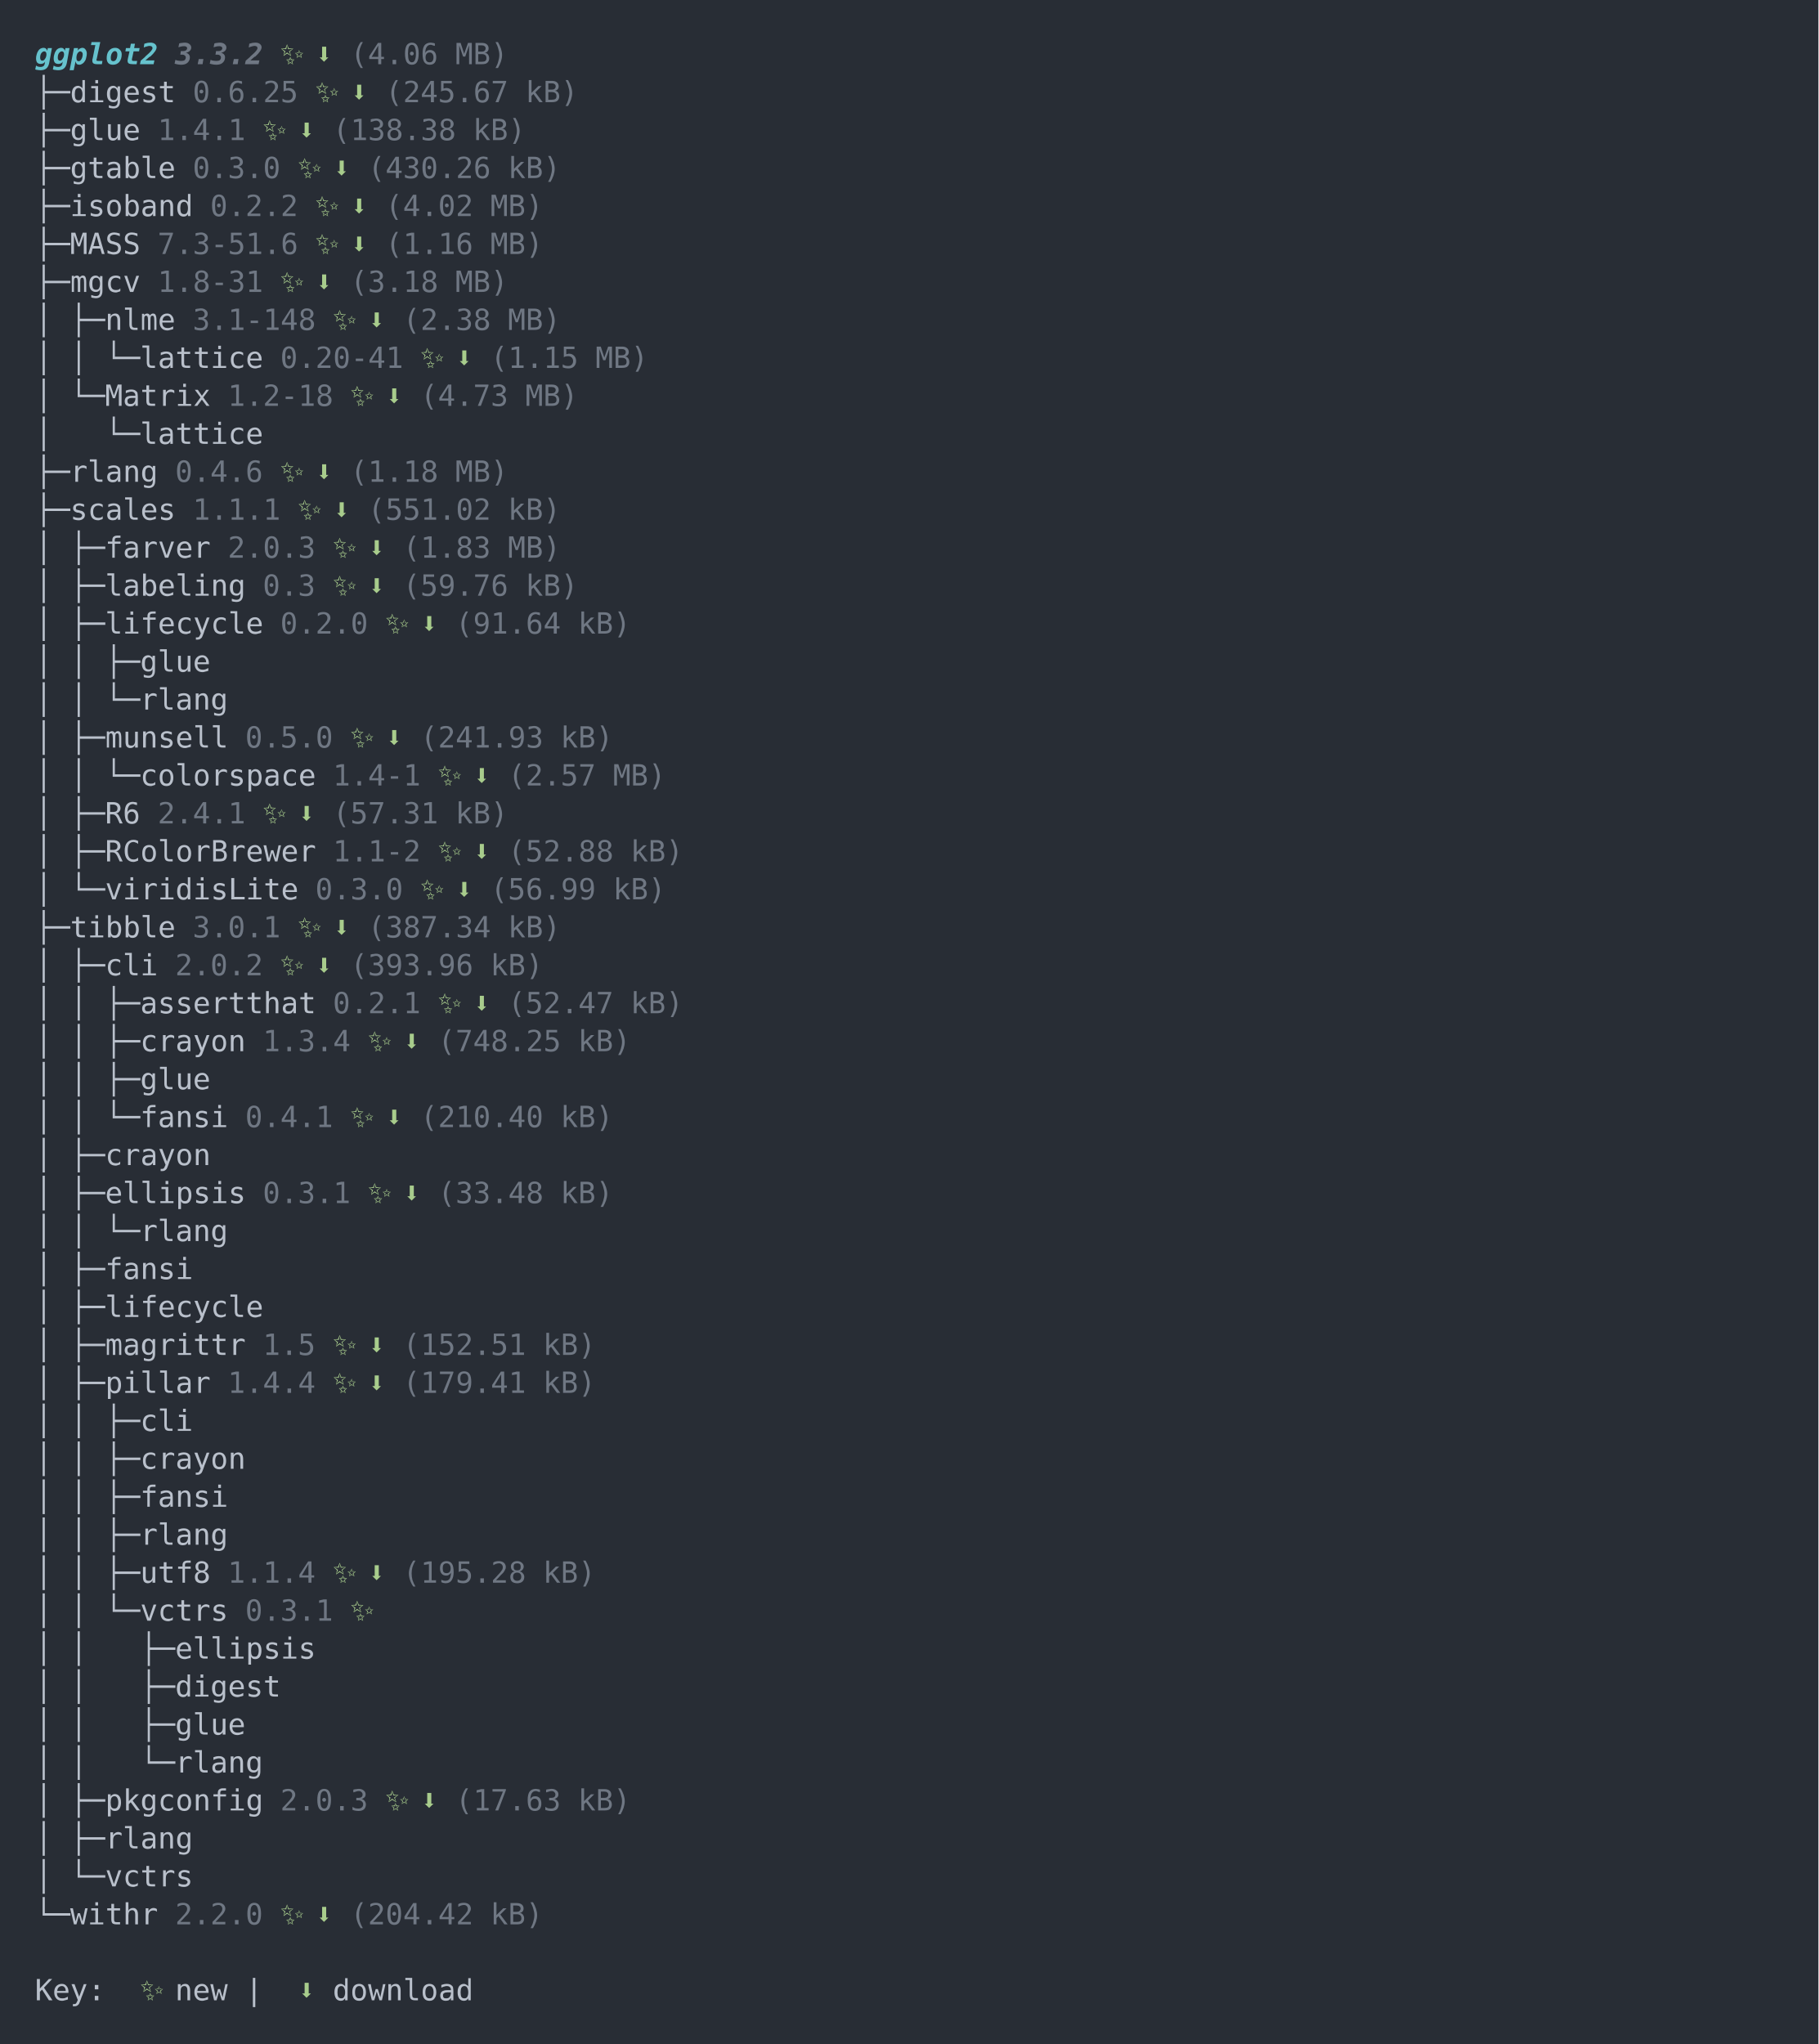
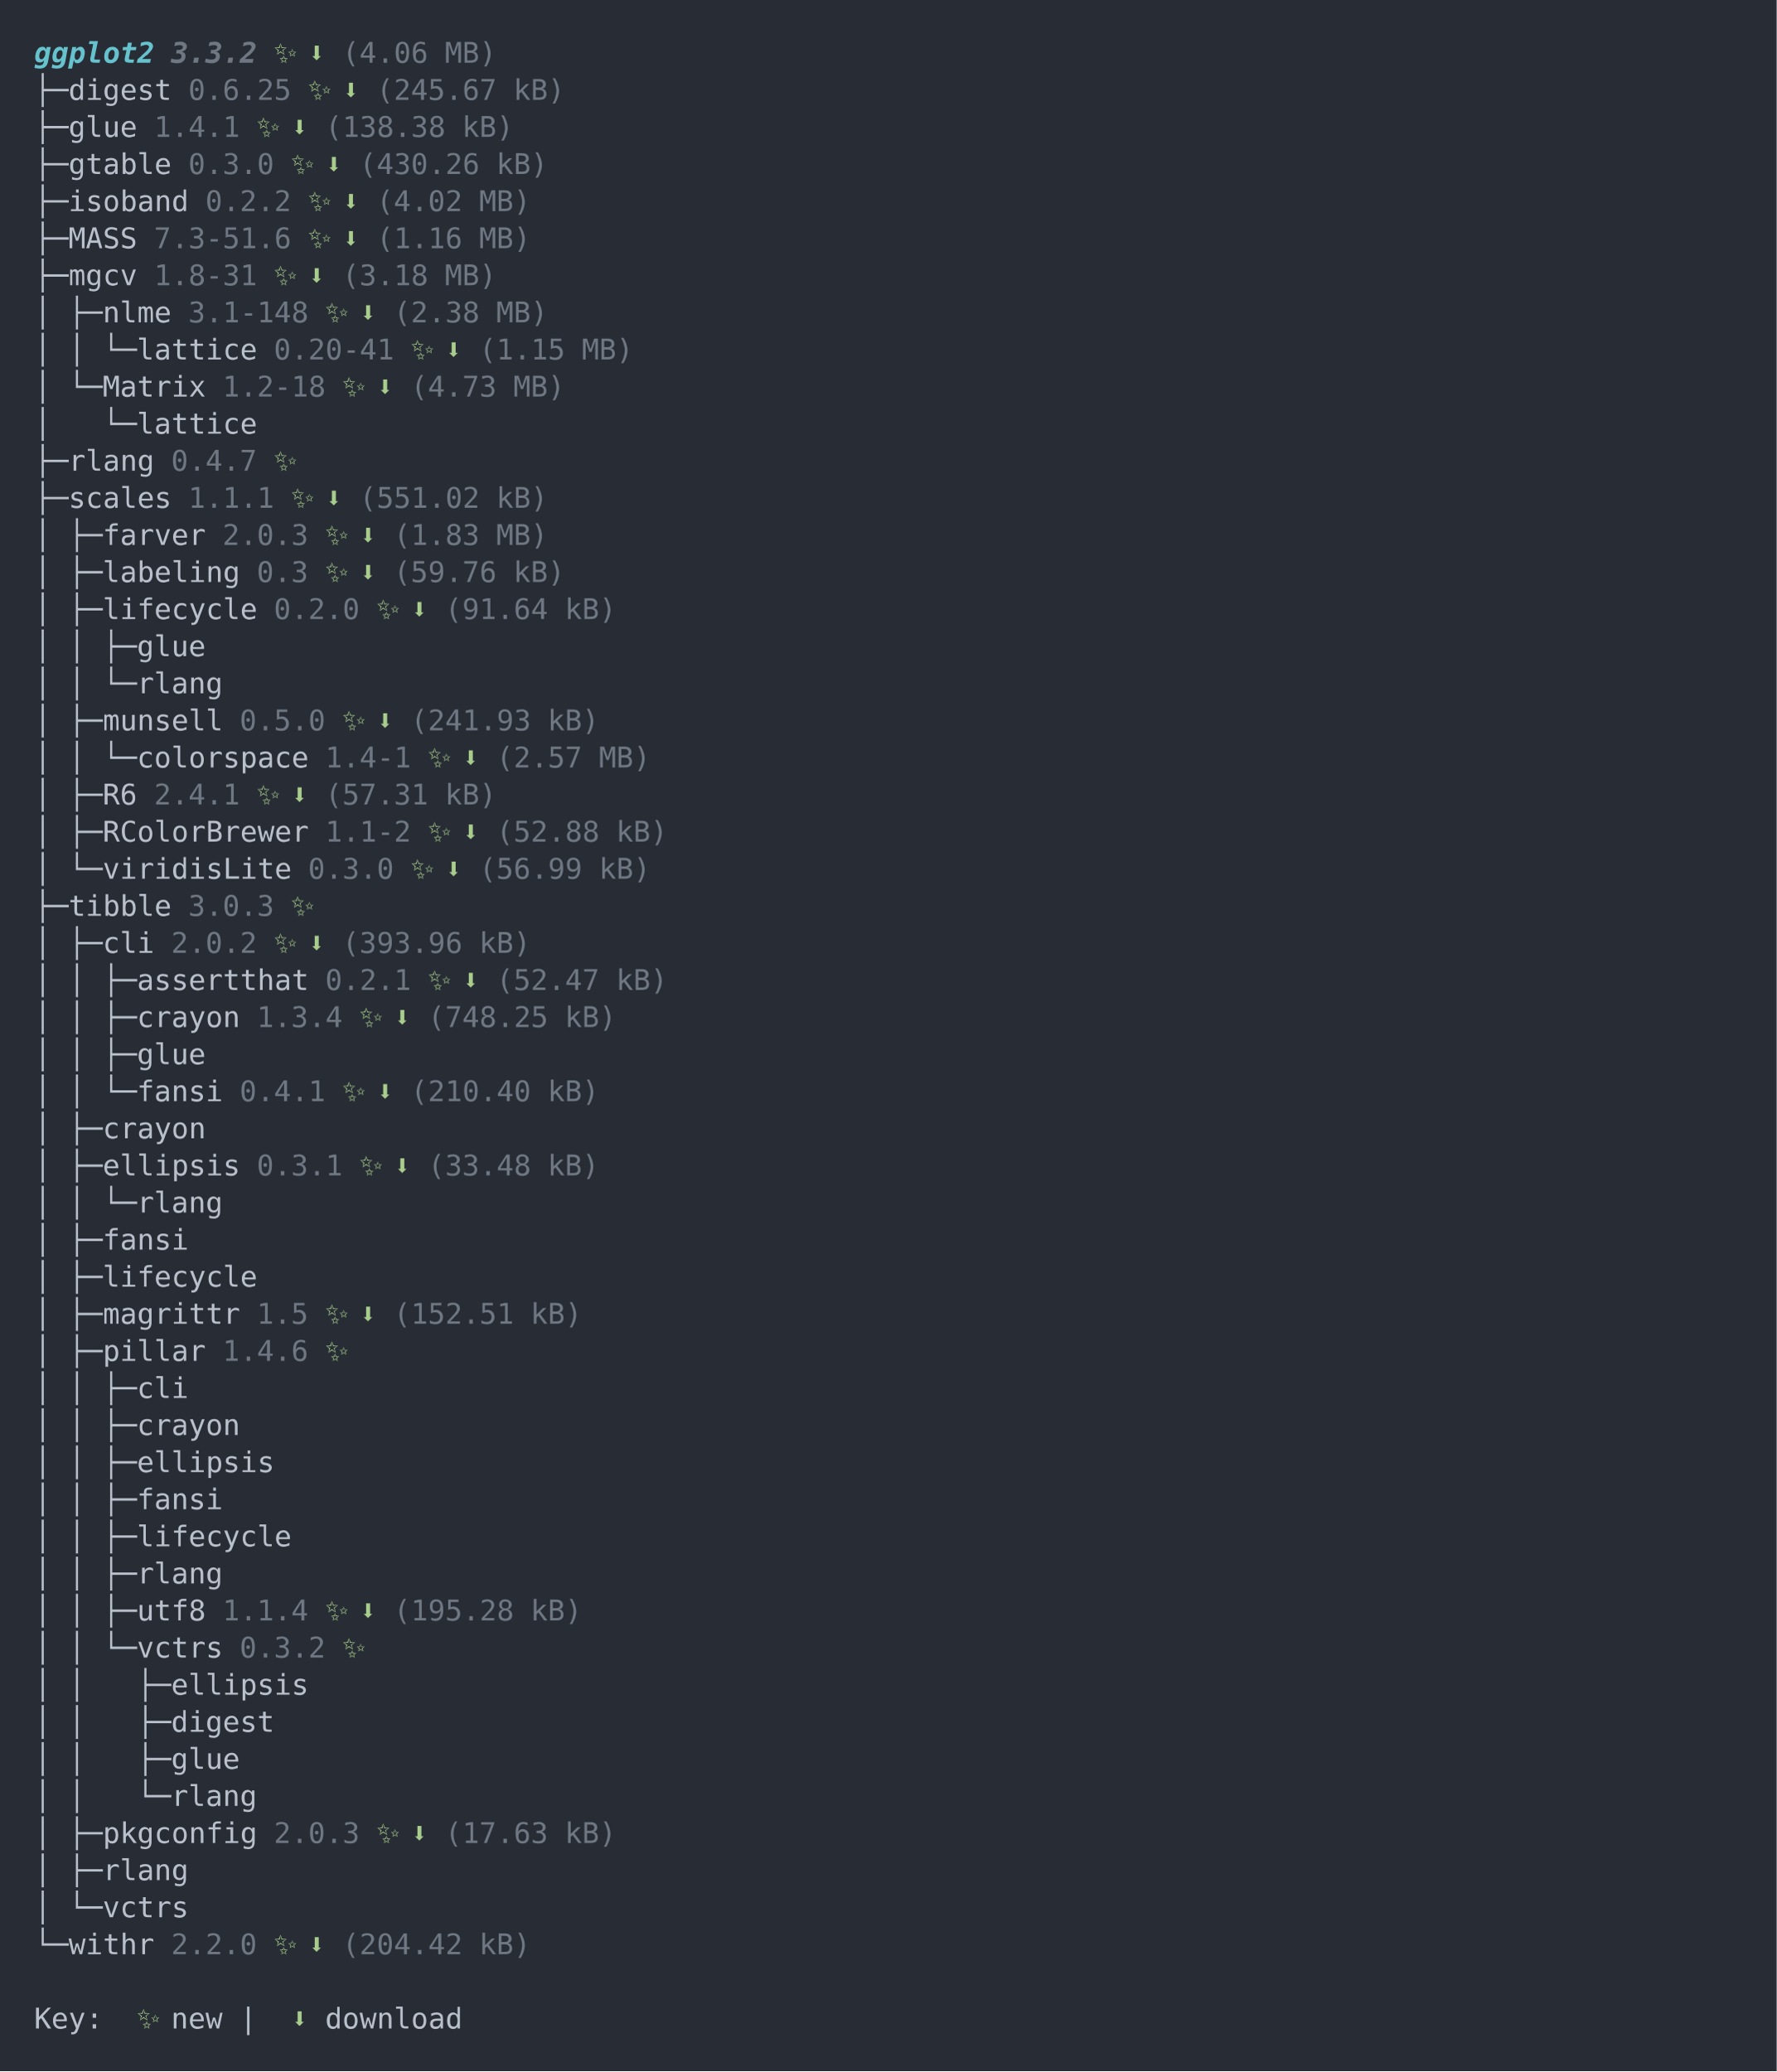
- <svg xmlns="http://www.w3.org/2000/svg" xmlns:xlink="http://www.w3.org/1999/xlink" width="1040" height="1168.92">
-   <rect width="1040" height="1168.92" rx="0" ry="0" class="a" />
-   <svg height="1128.92" viewBox="0 0 100 112.892" width="1000" x="20" y="20">
+ <svg xmlns="http://www.w3.org/2000/svg" xmlns:xlink="http://www.w3.org/1999/xlink" width="1040" height="1212.34">
+   <rect width="1040" height="1212.34" rx="0" ry="0" class="a" />
+   <svg height="1172.34" viewBox="0 0 100 117.234" width="1000" x="20" y="20">
    <style>.a{fill:rgb(40,45,53)}.b{font-family:'Fira Code',Monaco,Consolas,Menlo,'Bitstream Vera Sans Mono','Powerline Symbols',monospace}.c{fill:rgb(185,192,203);white-space:pre}.d{fill:transparent}.e{fill:rgb(102,194,205);font-style:italic;font-weight:bold;white-space:pre}.f{fill:rgb(111,119,131);font-style:italic;font-weight:bold;white-space:pre}.g{fill:rgb(168,204,140);white-space:pre}.h{fill:rgb(111,119,131);white-space:pre}</style>
    <g font-family="'Fira Code',Monaco,Consolas,Menlo,'Bitstream Vera Sans Mono','Powerline Symbols',monospace" font-size="1.67" class="b">
      <defs>
        <symbol id="1">
          <text x="0" y="1.67" class="c">│</text>
          <text x="2.004" y="1.67" class="c">│</text>
          <text x="4.008" y="1.67" class="c">├─glue</text>
        </symbol>
        <symbol id="2">
          <text x="0" y="1.67" class="c">│</text>
          <text x="2.004" y="1.67" class="c">│</text>
          <text x="4.008" y="1.67" class="c">└─rlang</text>
        </symbol>
        <symbol id="a">
-           <rect height="53" width="100" x="0" y="0" class="d" />
+           <rect height="55" width="100" x="0" y="0" class="d" />
        </symbol>
      </defs>
-       <rect height="112.892" width="100" class="a" />
+       <rect height="117.234" width="100" class="a" />
      <svg x="0" y="0" width="100">
        <svg x="0">
          <use xlink:href="#a" />
          <text x="0" y="1.67" class="e">ggplot2</text>
          <text x="8.016" y="1.67" class="f">3.3.2</text>
          <text x="14.028" y="1.67" class="g">✨</text>
          <text x="16.032" y="1.67" class="g">⬇</text>
          <text x="18.036" y="1.67" class="h">(4.06</text>
          <text x="24.048" y="1.67" class="h">MB)</text>
          <text x="0" y="3.841" class="c">├─digest</text>
          <text x="9.018" y="3.841" class="h">0.6.25</text>
          <text x="16.032" y="3.841" class="g">✨</text>
          <text x="18.036" y="3.841" class="g">⬇</text>
          <text x="20.04" y="3.841" class="h">(245.67</text>
          <text x="28.056" y="3.841" class="h">kB)</text>
          <text x="0" y="6.012" class="c">├─glue</text>
          <text x="7.014" y="6.012" class="h">1.4.1</text>
          <text x="13.026" y="6.012" class="g">✨</text>
          <text x="15.03" y="6.012" class="g">⬇</text>
          <text x="17.034" y="6.012" class="h">(138.38</text>
          <text x="25.05" y="6.012" class="h">kB)</text>
          <text x="0" y="8.183" class="c">├─gtable</text>
          <text x="9.018" y="8.183" class="h">0.3.0</text>
          <text x="15.03" y="8.183" class="g">✨</text>
          <text x="17.034" y="8.183" class="g">⬇</text>
          <text x="19.038" y="8.183" class="h">(430.26</text>
          <text x="27.054" y="8.183" class="h">kB)</text>
          <text x="0" y="10.354" class="c">├─isoband</text>
          <text x="10.02" y="10.354" class="h">0.2.2</text>
          <text x="16.032" y="10.354" class="g">✨</text>
          <text x="18.036" y="10.354" class="g">⬇</text>
          <text x="20.04" y="10.354" class="h">(4.02</text>
          <text x="26.052" y="10.354" class="h">MB)</text>
          <text x="0" y="12.525" class="c">├─MASS</text>
          <text x="7.014" y="12.525" class="h">7.3-51.6</text>
          <text x="16.032" y="12.525" class="g">✨</text>
          <text x="18.036" y="12.525" class="g">⬇</text>
          <text x="20.04" y="12.525" class="h">(1.16</text>
          <text x="26.052" y="12.525" class="h">MB)</text>
          <text x="0" y="14.696" class="c">├─mgcv</text>
          <text x="7.014" y="14.696" class="h">1.8-31</text>
          <text x="14.028" y="14.696" class="g">✨</text>
          <text x="16.032" y="14.696" class="g">⬇</text>
          <text x="18.036" y="14.696" class="h">(3.18</text>
          <text x="24.048" y="14.696" class="h">MB)</text>
          <text x="0" y="16.867" class="c">│</text>
          <text x="2.004" y="16.867" class="c">├─nlme</text>
          <text x="9.018" y="16.867" class="h">3.1-148</text>
          <text x="17.034" y="16.867" class="g">✨</text>
          <text x="19.038" y="16.867" class="g">⬇</text>
          <text x="21.042" y="16.867" class="h">(2.38</text>
          <text x="27.054" y="16.867" class="h">MB)</text>
          <text x="0" y="19.038" class="c">│</text>
          <text x="2.004" y="19.038" class="c">│</text>
          <text x="4.008" y="19.038" class="c">└─lattice</text>
          <text x="14.028" y="19.038" class="h">0.20-41</text>
          <text x="22.044" y="19.038" class="g">✨</text>
          <text x="24.048" y="19.038" class="g">⬇</text>
          <text x="26.052" y="19.038" class="h">(1.15</text>
          <text x="32.064" y="19.038" class="h">MB)</text>
          <text x="0" y="21.209" class="c">│</text>
          <text x="2.004" y="21.209" class="c">└─Matrix</text>
          <text x="11.022" y="21.209" class="h">1.2-18</text>
          <text x="18.036" y="21.209" class="g">✨</text>
          <text x="20.04" y="21.209" class="g">⬇</text>
          <text x="22.044" y="21.209" class="h">(4.73</text>
          <text x="28.056" y="21.209" class="h">MB)</text>
          <text x="0" y="23.38" class="c">│</text>
          <text x="4.008" y="23.38" class="c">└─lattice</text>
          <text x="0" y="25.551" class="c">├─rlang</text>
-           <text x="8.016" y="25.551" class="h">0.4.6</text>
+           <text x="8.016" y="25.551" class="h">0.4.7</text>
          <text x="14.028" y="25.551" class="g">✨</text>
-           <text x="16.032" y="25.551" class="g">⬇</text>
-           <text x="18.036" y="25.551" class="h">(1.18</text>
-           <text x="24.048" y="25.551" class="h">MB)</text>
          <text x="0" y="27.722" class="c">├─scales</text>
          <text x="9.018" y="27.722" class="h">1.1.1</text>
          <text x="15.03" y="27.722" class="g">✨</text>
          <text x="17.034" y="27.722" class="g">⬇</text>
          <text x="19.038" y="27.722" class="h">(551.02</text>
          <text x="27.054" y="27.722" class="h">kB)</text>
          <text x="0" y="29.893" class="c">│</text>
          <text x="2.004" y="29.893" class="c">├─farver</text>
          <text x="11.022" y="29.893" class="h">2.0.3</text>
          <text x="17.034" y="29.893" class="g">✨</text>
          <text x="19.038" y="29.893" class="g">⬇</text>
          <text x="21.042" y="29.893" class="h">(1.83</text>
          <text x="27.054" y="29.893" class="h">MB)</text>
          <text x="0" y="32.064" class="c">│</text>
          <text x="2.004" y="32.064" class="c">├─labeling</text>
          <text x="13.026" y="32.064" class="h">0.3</text>
          <text x="17.034" y="32.064" class="g">✨</text>
          <text x="19.038" y="32.064" class="g">⬇</text>
          <text x="21.042" y="32.064" class="h">(59.76</text>
          <text x="28.056" y="32.064" class="h">kB)</text>
          <text x="0" y="34.235" class="c">│</text>
          <text x="2.004" y="34.235" class="c">├─lifecycle</text>
          <text x="14.028" y="34.235" class="h">0.2.0</text>
          <text x="20.04" y="34.235" class="g">✨</text>
          <text x="22.044" y="34.235" class="g">⬇</text>
          <text x="24.048" y="34.235" class="h">(91.64</text>
          <text x="31.062" y="34.235" class="h">kB)</text>
          <use xlink:href="#1" y="34.736" />
          <use xlink:href="#2" y="36.907" />
          <text x="0" y="40.748" class="c">│</text>
          <text x="2.004" y="40.748" class="c">├─munsell</text>
          <text x="12.024" y="40.748" class="h">0.5.0</text>
          <text x="18.036" y="40.748" class="g">✨</text>
          <text x="20.04" y="40.748" class="g">⬇</text>
          <text x="22.044" y="40.748" class="h">(241.93</text>
          <text x="30.06" y="40.748" class="h">kB)</text>
          <text x="0" y="42.919" class="c">│</text>
          <text x="2.004" y="42.919" class="c">│</text>
          <text x="4.008" y="42.919" class="c">└─colorspace</text>
          <text x="17.034" y="42.919" class="h">1.4-1</text>
          <text x="23.046" y="42.919" class="g">✨</text>
          <text x="25.05" y="42.919" class="g">⬇</text>
          <text x="27.054" y="42.919" class="h">(2.57</text>
          <text x="33.066" y="42.919" class="h">MB)</text>
          <text x="0" y="45.09" class="c">│</text>
          <text x="2.004" y="45.09" class="c">├─R6</text>
          <text x="7.014" y="45.09" class="h">2.4.1</text>
          <text x="13.026" y="45.09" class="g">✨</text>
          <text x="15.03" y="45.09" class="g">⬇</text>
          <text x="17.034" y="45.09" class="h">(57.31</text>
          <text x="24.048" y="45.09" class="h">kB)</text>
          <text x="0" y="47.261" class="c">│</text>
          <text x="2.004" y="47.261" class="c">├─RColorBrewer</text>
          <text x="17.034" y="47.261" class="h">1.1-2</text>
          <text x="23.046" y="47.261" class="g">✨</text>
          <text x="25.05" y="47.261" class="g">⬇</text>
          <text x="27.054" y="47.261" class="h">(52.88</text>
          <text x="34.068" y="47.261" class="h">kB)</text>
          <text x="0" y="49.432" class="c">│</text>
          <text x="2.004" y="49.432" class="c">└─viridisLite</text>
          <text x="16.032" y="49.432" class="h">0.3.0</text>
          <text x="22.044" y="49.432" class="g">✨</text>
          <text x="24.048" y="49.432" class="g">⬇</text>
          <text x="26.052" y="49.432" class="h">(56.99</text>
          <text x="33.066" y="49.432" class="h">kB)</text>
          <text x="0" y="51.603" class="c">├─tibble</text>
-           <text x="9.018" y="51.603" class="h">3.0.1</text>
+           <text x="9.018" y="51.603" class="h">3.0.3</text>
          <text x="15.03" y="51.603" class="g">✨</text>
-           <text x="17.034" y="51.603" class="g">⬇</text>
-           <text x="19.038" y="51.603" class="h">(387.34</text>
-           <text x="27.054" y="51.603" class="h">kB)</text>
          <text x="0" y="53.774" class="c">│</text>
          <text x="2.004" y="53.774" class="c">├─cli</text>
          <text x="8.016" y="53.774" class="h">2.0.2</text>
          <text x="14.028" y="53.774" class="g">✨</text>
          <text x="16.032" y="53.774" class="g">⬇</text>
          <text x="18.036" y="53.774" class="h">(393.96</text>
          <text x="26.052" y="53.774" class="h">kB)</text>
          <text x="0" y="55.945" class="c">│</text>
          <text x="2.004" y="55.945" class="c">│</text>
          <text x="4.008" y="55.945" class="c">├─assertthat</text>
          <text x="17.034" y="55.945" class="h">0.2.1</text>
          <text x="23.046" y="55.945" class="g">✨</text>
          <text x="25.05" y="55.945" class="g">⬇</text>
          <text x="27.054" y="55.945" class="h">(52.47</text>
          <text x="34.068" y="55.945" class="h">kB)</text>
          <text x="0" y="58.116" class="c">│</text>
          <text x="2.004" y="58.116" class="c">│</text>
          <text x="4.008" y="58.116" class="c">├─crayon</text>
          <text x="13.026" y="58.116" class="h">1.3.4</text>
          <text x="19.038" y="58.116" class="g">✨</text>
          <text x="21.042" y="58.116" class="g">⬇</text>
          <text x="23.046" y="58.116" class="h">(748.25</text>
          <text x="31.062" y="58.116" class="h">kB)</text>
          <use xlink:href="#1" y="58.617" />
          <text x="0" y="62.458" class="c">│</text>
          <text x="2.004" y="62.458" class="c">│</text>
          <text x="4.008" y="62.458" class="c">└─fansi</text>
          <text x="12.024" y="62.458" class="h">0.4.1</text>
          <text x="18.036" y="62.458" class="g">✨</text>
          <text x="20.04" y="62.458" class="g">⬇</text>
          <text x="22.044" y="62.458" class="h">(210.40</text>
          <text x="30.06" y="62.458" class="h">kB)</text>
          <text x="0" y="64.629" class="c">│</text>
          <text x="2.004" y="64.629" class="c">├─crayon</text>
          <text x="0" y="66.8" class="c">│</text>
          <text x="2.004" y="66.8" class="c">├─ellipsis</text>
          <text x="13.026" y="66.8" class="h">0.3.1</text>
          <text x="19.038" y="66.8" class="g">✨</text>
          <text x="21.042" y="66.8" class="g">⬇</text>
          <text x="23.046" y="66.8" class="h">(33.48</text>
          <text x="30.06" y="66.8" class="h">kB)</text>
          <use xlink:href="#2" y="67.301" />
          <text x="0" y="71.142" class="c">│</text>
          <text x="2.004" y="71.142" class="c">├─fansi</text>
          <text x="0" y="73.313" class="c">│</text>
          <text x="2.004" y="73.313" class="c">├─lifecycle</text>
          <text x="0" y="75.484" class="c">│</text>
          <text x="2.004" y="75.484" class="c">├─magrittr</text>
          <text x="13.026" y="75.484" class="h">1.5</text>
          <text x="17.034" y="75.484" class="g">✨</text>
          <text x="19.038" y="75.484" class="g">⬇</text>
          <text x="21.042" y="75.484" class="h">(152.51</text>
          <text x="29.058" y="75.484" class="h">kB)</text>
          <text x="0" y="77.655" class="c">│</text>
          <text x="2.004" y="77.655" class="c">├─pillar</text>
-           <text x="11.022" y="77.655" class="h">1.4.4</text>
+           <text x="11.022" y="77.655" class="h">1.4.6</text>
          <text x="17.034" y="77.655" class="g">✨</text>
-           <text x="19.038" y="77.655" class="g">⬇</text>
-           <text x="21.042" y="77.655" class="h">(179.41</text>
-           <text x="29.058" y="77.655" class="h">kB)</text>
          <text x="0" y="79.826" class="c">│</text>
          <text x="2.004" y="79.826" class="c">│</text>
          <text x="4.008" y="79.826" class="c">├─cli</text>
          <text x="0" y="81.997" class="c">│</text>
          <text x="2.004" y="81.997" class="c">│</text>
          <text x="4.008" y="81.997" class="c">├─crayon</text>
          <text x="0" y="84.168" class="c">│</text>
          <text x="2.004" y="84.168" class="c">│</text>
-           <text x="4.008" y="84.168" class="c">├─fansi</text>
+           <text x="4.008" y="84.168" class="c">├─ellipsis</text>
          <text x="0" y="86.339" class="c">│</text>
          <text x="2.004" y="86.339" class="c">│</text>
-           <text x="4.008" y="86.339" class="c">├─rlang</text>
+           <text x="4.008" y="86.339" class="c">├─fansi</text>
          <text x="0" y="88.51" class="c">│</text>
          <text x="2.004" y="88.51" class="c">│</text>
-           <text x="4.008" y="88.51" class="c">├─utf8</text>
-           <text x="11.022" y="88.51" class="h">1.1.4</text>
-           <text x="17.034" y="88.51" class="g">✨</text>
-           <text x="19.038" y="88.51" class="g">⬇</text>
-           <text x="21.042" y="88.51" class="h">(195.28</text>
-           <text x="29.058" y="88.51" class="h">kB)</text>
+           <text x="4.008" y="88.51" class="c">├─lifecycle</text>
          <text x="0" y="90.681" class="c">│</text>
          <text x="2.004" y="90.681" class="c">│</text>
-           <text x="4.008" y="90.681" class="c">└─vctrs</text>
-           <text x="12.024" y="90.681" class="h">0.3.1</text>
-           <text x="18.036" y="90.681" class="g">✨</text>
+           <text x="4.008" y="90.681" class="c">├─rlang</text>
          <text x="0" y="92.852" class="c">│</text>
          <text x="2.004" y="92.852" class="c">│</text>
-           <text x="6.012" y="92.852" class="c">├─ellipsis</text>
+           <text x="4.008" y="92.852" class="c">├─utf8</text>
+           <text x="11.022" y="92.852" class="h">1.1.4</text>
+           <text x="17.034" y="92.852" class="g">✨</text>
+           <text x="19.038" y="92.852" class="g">⬇</text>
+           <text x="21.042" y="92.852" class="h">(195.28</text>
+           <text x="29.058" y="92.852" class="h">kB)</text>
          <text x="0" y="95.023" class="c">│</text>
          <text x="2.004" y="95.023" class="c">│</text>
-           <text x="6.012" y="95.023" class="c">├─digest</text>
+           <text x="4.008" y="95.023" class="c">└─vctrs</text>
+           <text x="12.024" y="95.023" class="h">0.3.2</text>
+           <text x="18.036" y="95.023" class="g">✨</text>
          <text x="0" y="97.194" class="c">│</text>
          <text x="2.004" y="97.194" class="c">│</text>
-           <text x="6.012" y="97.194" class="c">├─glue</text>
+           <text x="6.012" y="97.194" class="c">├─ellipsis</text>
          <text x="0" y="99.365" class="c">│</text>
          <text x="2.004" y="99.365" class="c">│</text>
-           <text x="6.012" y="99.365" class="c">└─rlang</text>
+           <text x="6.012" y="99.365" class="c">├─digest</text>
          <text x="0" y="101.536" class="c">│</text>
-           <text x="2.004" y="101.536" class="c">├─pkgconfig</text>
-           <text x="14.028" y="101.536" class="h">2.0.3</text>
-           <text x="20.04" y="101.536" class="g">✨</text>
-           <text x="22.044" y="101.536" class="g">⬇</text>
-           <text x="24.048" y="101.536" class="h">(17.63</text>
-           <text x="31.062" y="101.536" class="h">kB)</text>
+           <text x="2.004" y="101.536" class="c">│</text>
+           <text x="6.012" y="101.536" class="c">├─glue</text>
          <text x="0" y="103.707" class="c">│</text>
-           <text x="2.004" y="103.707" class="c">├─rlang</text>
+           <text x="2.004" y="103.707" class="c">│</text>
+           <text x="6.012" y="103.707" class="c">└─rlang</text>
          <text x="0" y="105.878" class="c">│</text>
-           <text x="2.004" y="105.878" class="c">└─vctrs</text>
-           <text x="0" y="108.049" class="c">└─withr</text>
-           <text x="8.016" y="108.049" class="h">2.2.0</text>
-           <text x="14.028" y="108.049" class="g">✨</text>
-           <text x="16.032" y="108.049" class="g">⬇</text>
-           <text x="18.036" y="108.049" class="h">(204.42</text>
-           <text x="26.052" y="108.049" class="h">kB)</text>
-           <text x="0" y="112.391" class="c">Key:</text>
-           <text x="6.012" y="112.391" class="g">✨</text>
-           <text x="8.016" y="112.391" class="c">new</text>
-           <text x="12.024" y="112.391" class="c">|</text>
-           <text x="15.03" y="112.391" class="g">⬇</text>
-           <text x="17.034" y="112.391" class="c">download</text>
+           <text x="2.004" y="105.878" class="c">├─pkgconfig</text>
+           <text x="14.028" y="105.878" class="h">2.0.3</text>
+           <text x="20.04" y="105.878" class="g">✨</text>
+           <text x="22.044" y="105.878" class="g">⬇</text>
+           <text x="24.048" y="105.878" class="h">(17.63</text>
+           <text x="31.062" y="105.878" class="h">kB)</text>
+           <text x="0" y="108.049" class="c">│</text>
+           <text x="2.004" y="108.049" class="c">├─rlang</text>
+           <text x="0" y="110.22" class="c">│</text>
+           <text x="2.004" y="110.22" class="c">└─vctrs</text>
+           <text x="0" y="112.391" class="c">└─withr</text>
+           <text x="8.016" y="112.391" class="h">2.2.0</text>
+           <text x="14.028" y="112.391" class="g">✨</text>
+           <text x="16.032" y="112.391" class="g">⬇</text>
+           <text x="18.036" y="112.391" class="h">(204.42</text>
+           <text x="26.052" y="112.391" class="h">kB)</text>
+           <text x="0" y="116.733" class="c">Key:</text>
+           <text x="6.012" y="116.733" class="g">✨</text>
+           <text x="8.016" y="116.733" class="c">new</text>
+           <text x="12.024" y="116.733" class="c">|</text>
+           <text x="15.03" y="116.733" class="g">⬇</text>
+           <text x="17.034" y="116.733" class="c">download</text>
        </svg>
      </svg>
    </g>
  </svg>
</svg>
